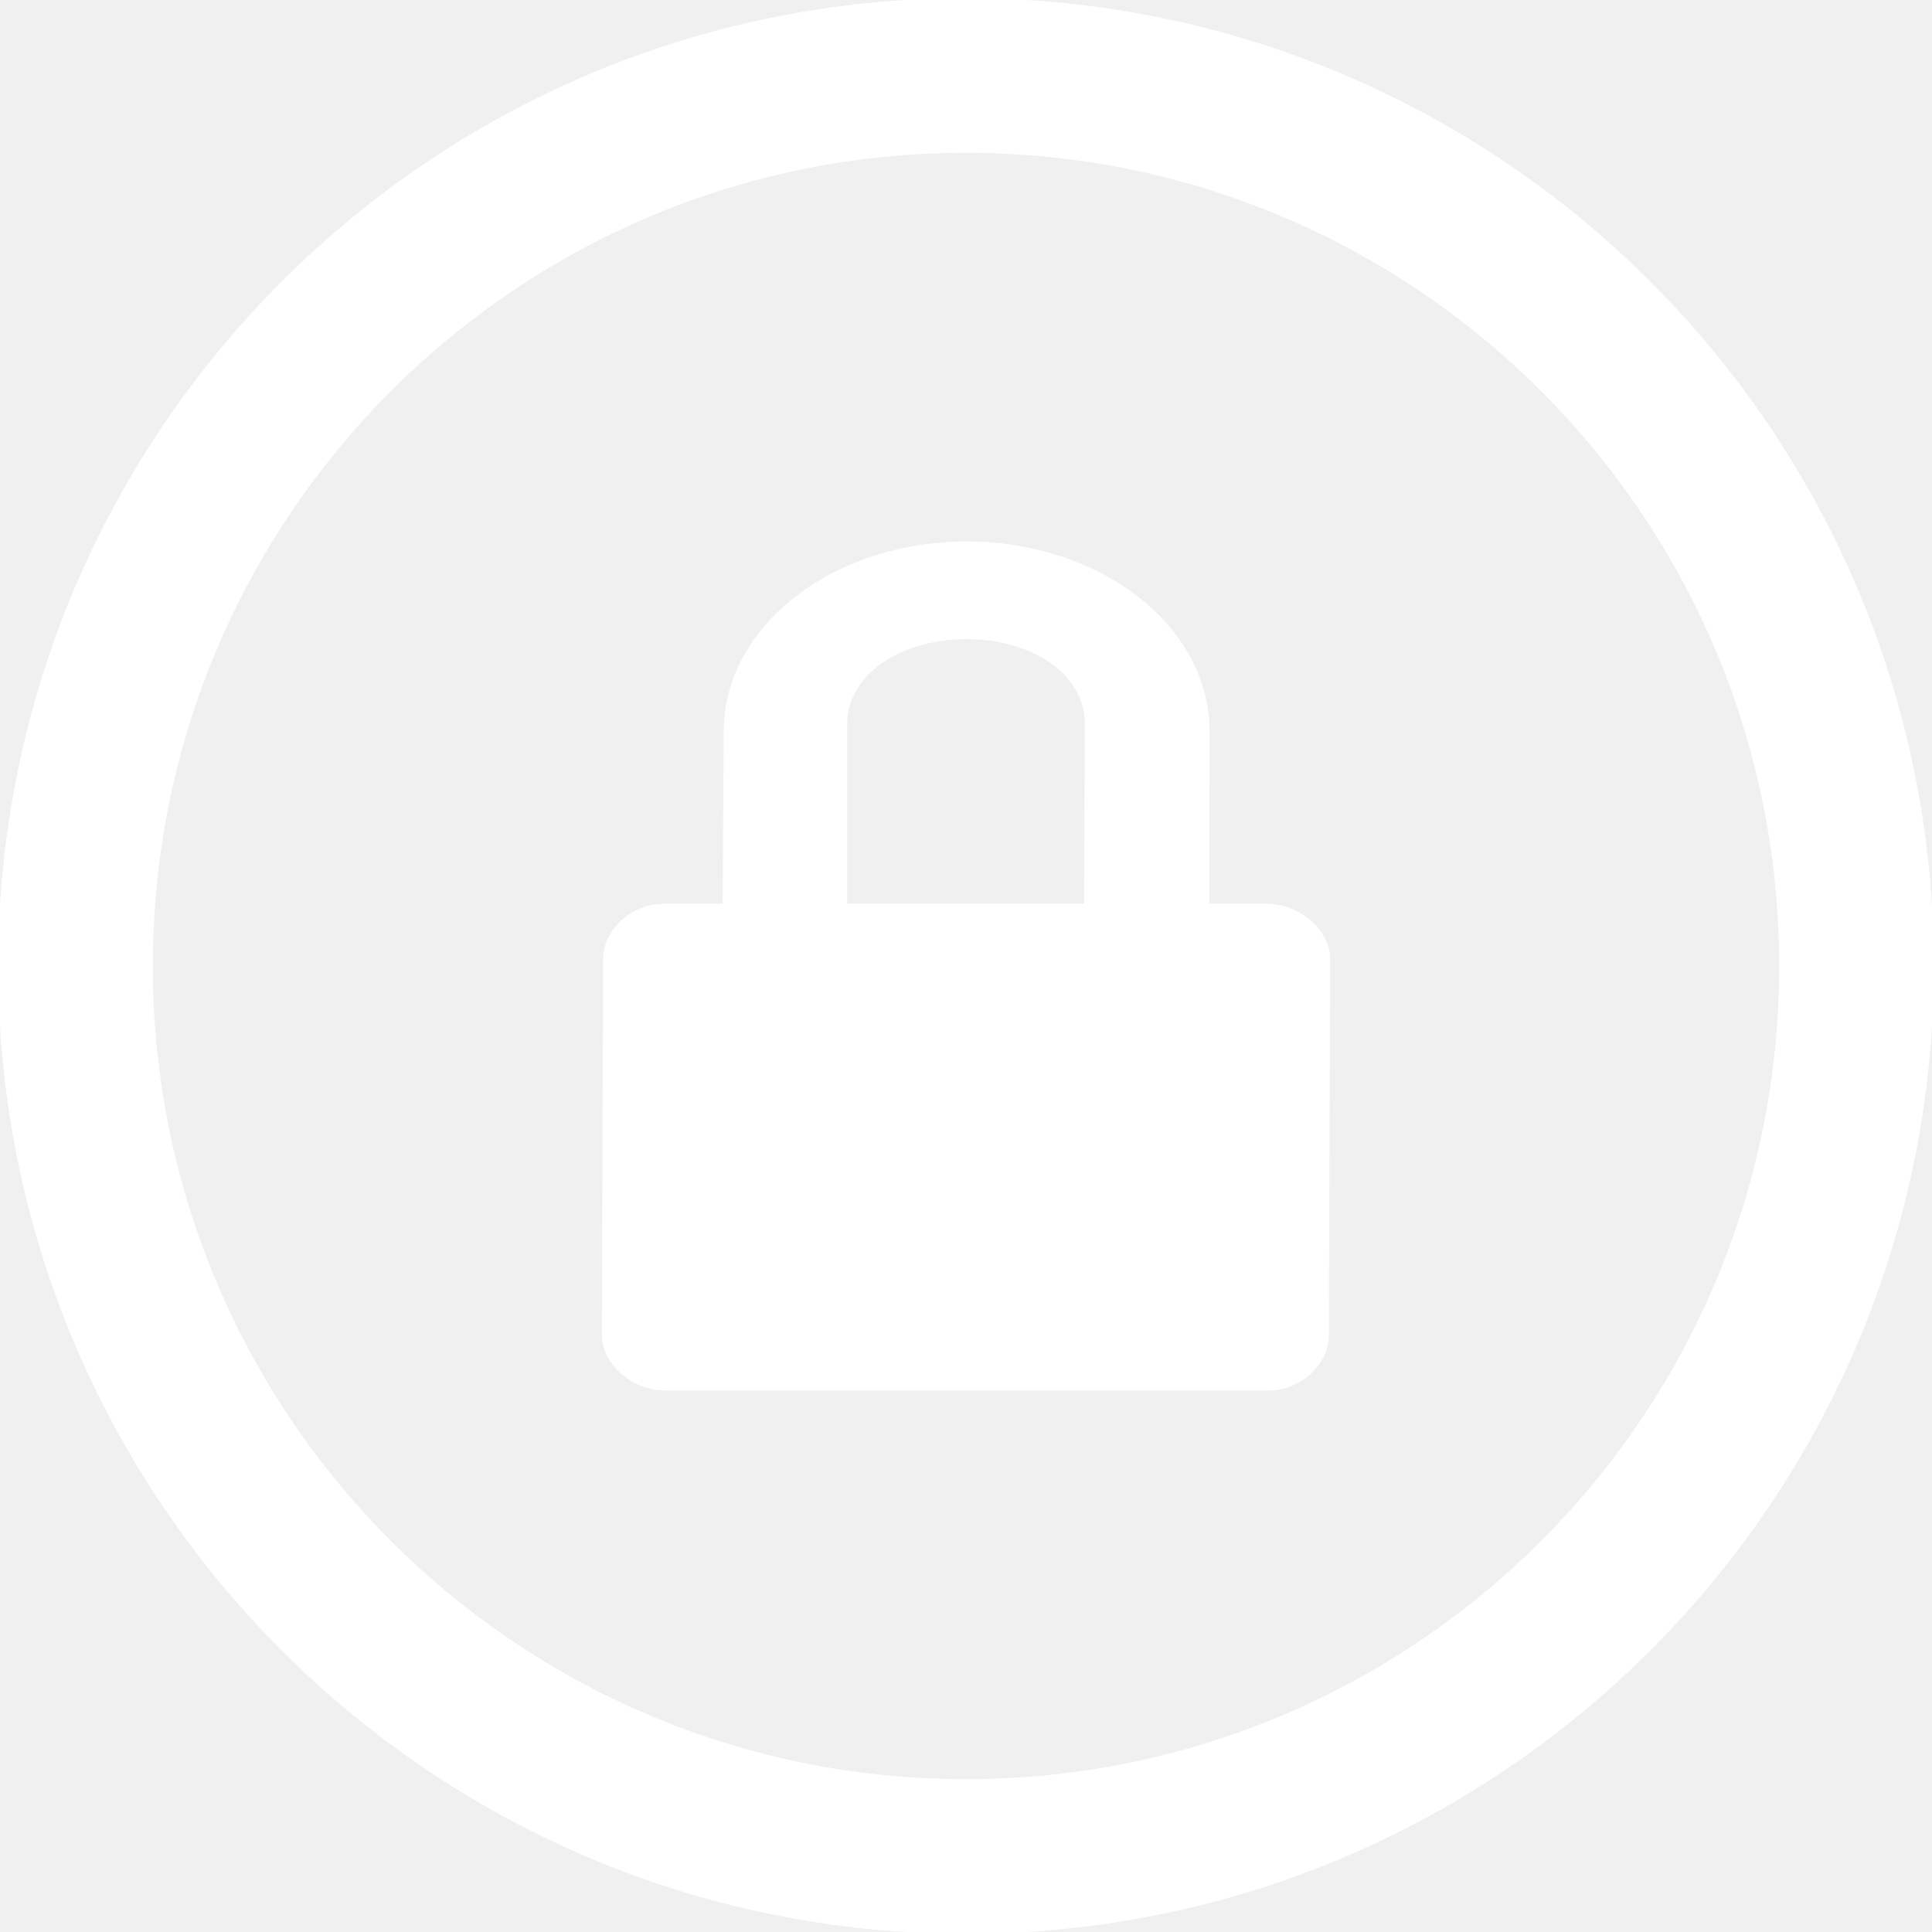
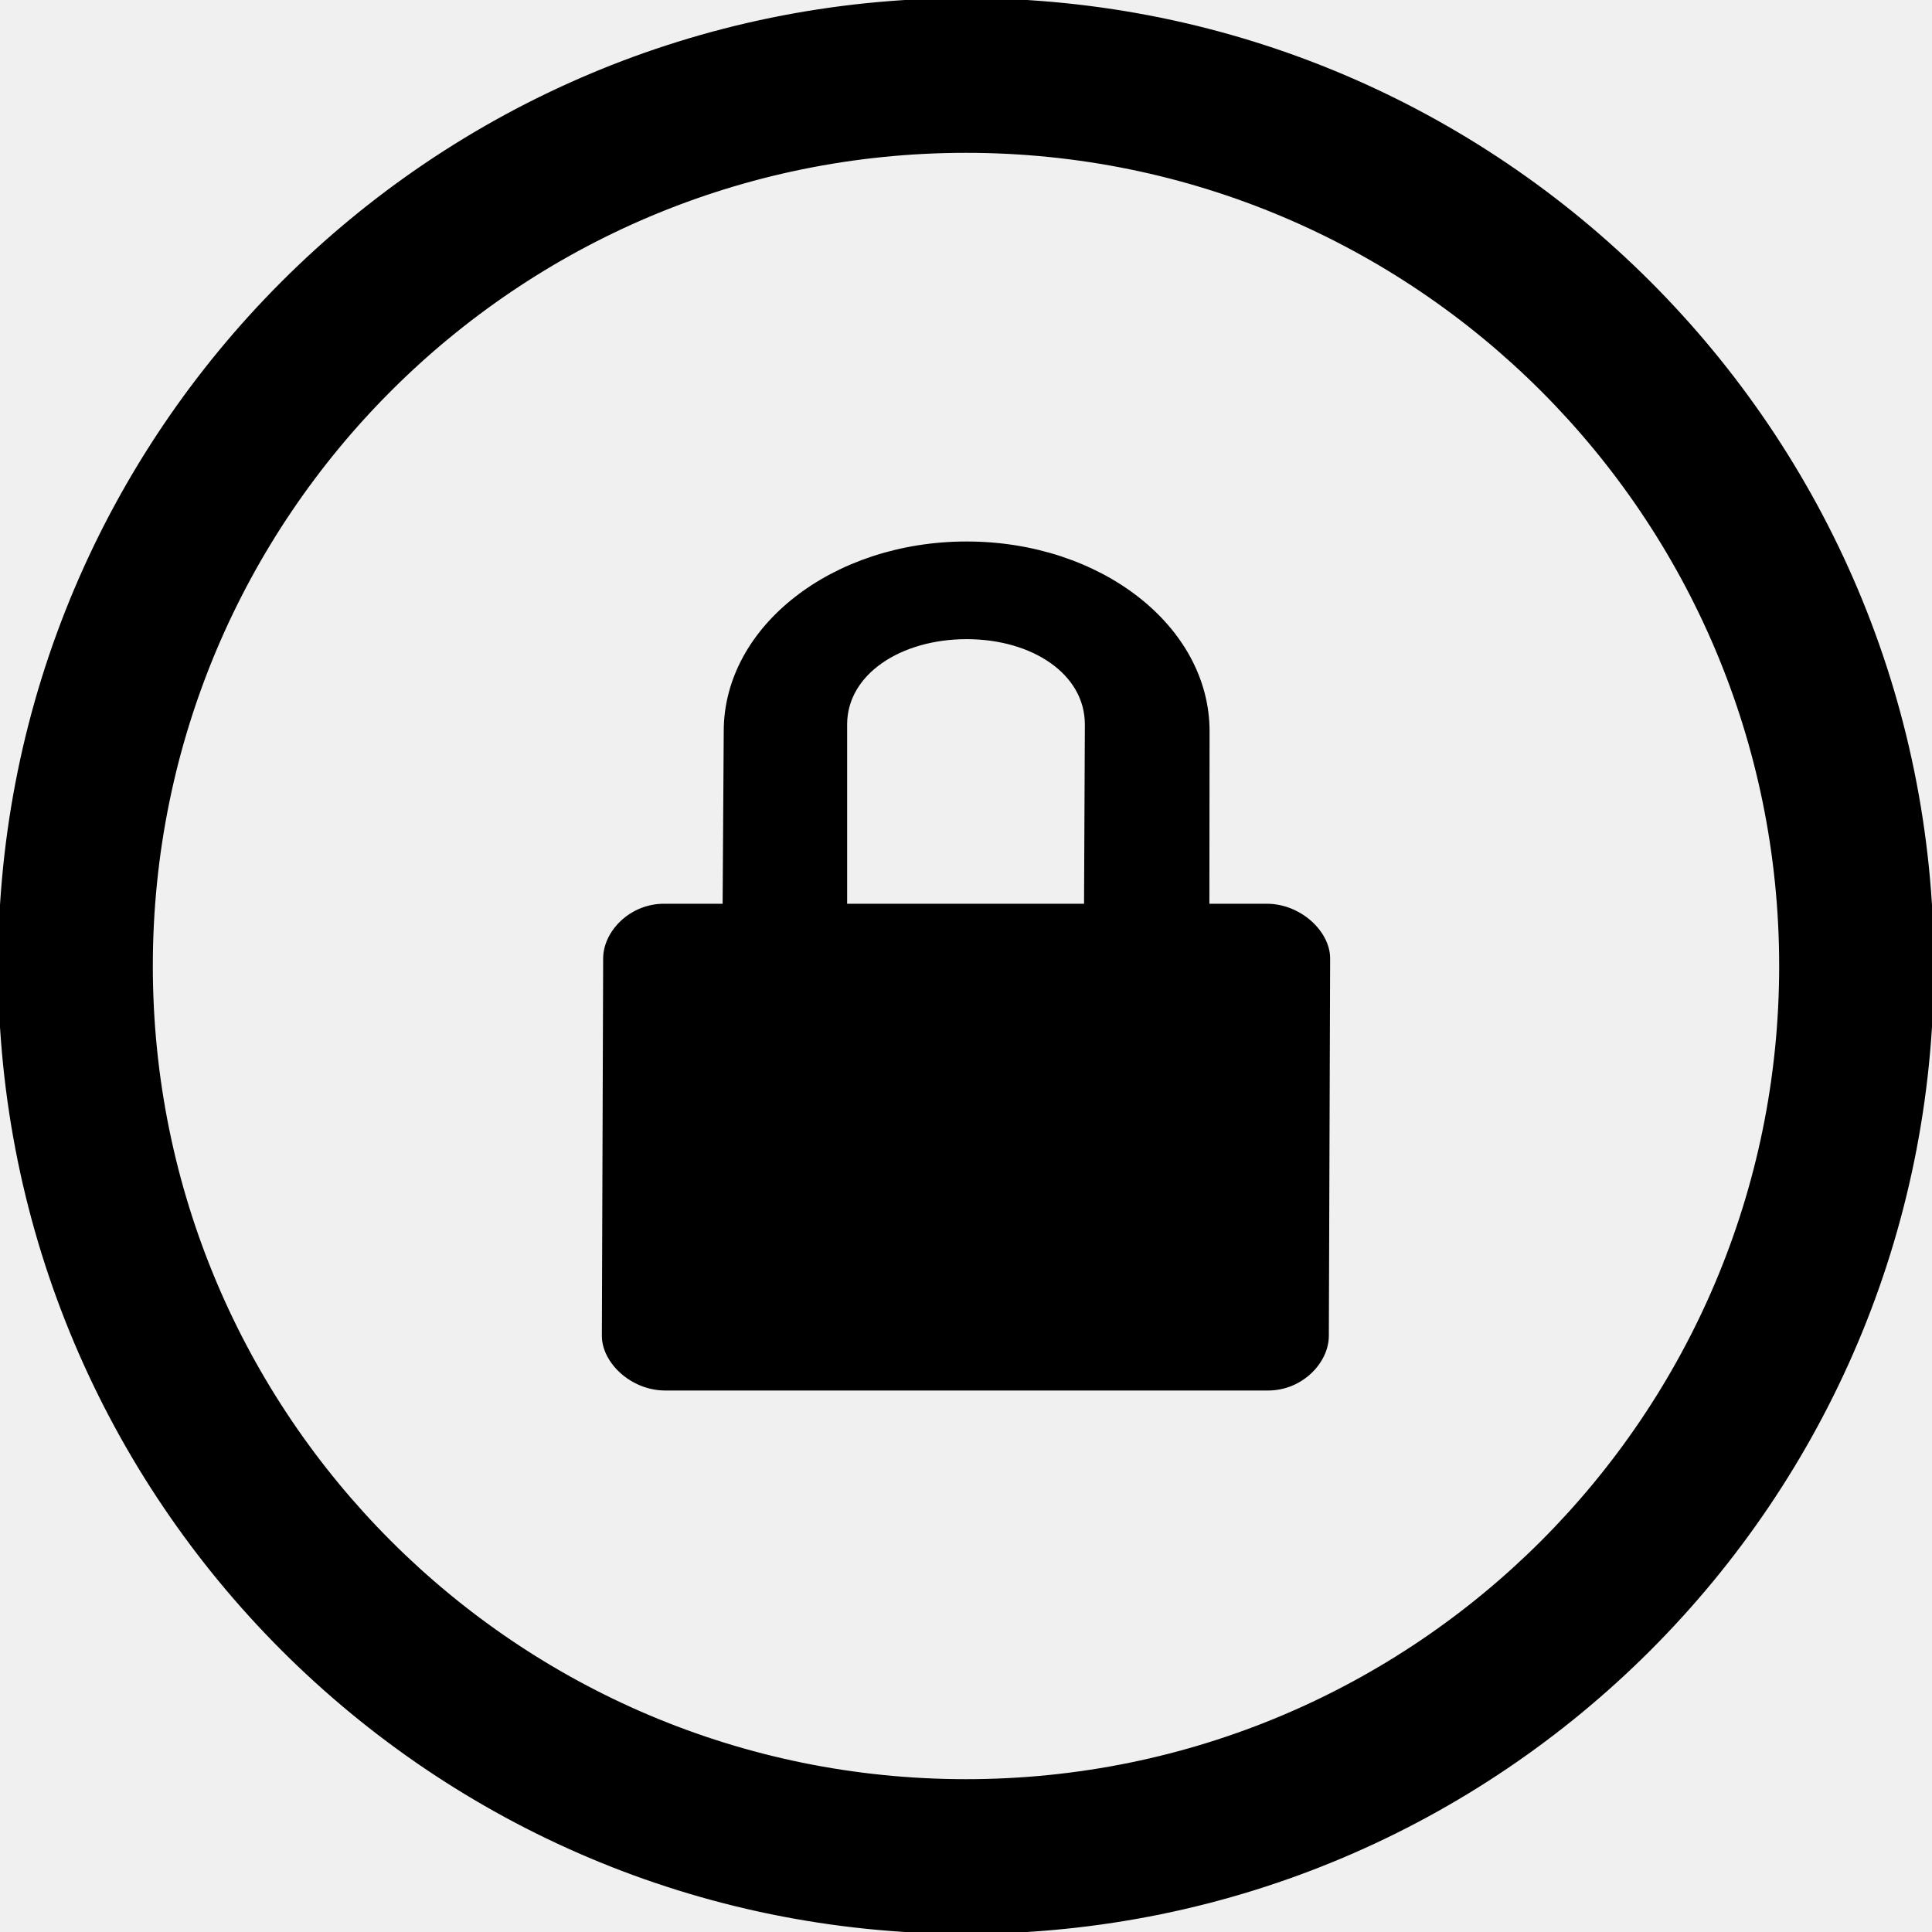
- <svg xmlns="http://www.w3.org/2000/svg" fill="#ffffff" version="1.1" id="Layer_1" width="800px" height="800px" viewBox="0 0 512 512" enable-background="new 0 0 512 512" xml:space="preserve" stroke="#ffffff">
+ <svg xmlns="http://www.w3.org/2000/svg" fill="currentColor" version="1.1" id="Layer_1" width="800px" height="800px" viewBox="0 0 512 512" enable-background="new 0 0 512 512" xml:space="preserve" stroke="currentColor">
  <g id="SVGRepo_bgCarrier" stroke-width="0" />
  <g id="SVGRepo_tracerCarrier" stroke-linecap="round" stroke-linejoin="round" />
  <g id="SVGRepo_iconCarrier">
    <path d="M256,0C114.609,0,0,114.609,0,256s114.609,256,256,256s256-114.609,256-256S397.391,0,256,0z M256,472 c-119.297,0-216-96.703-216-216S136.703,40,256,40s216,96.703,216,216S375.297,472,256,472z" />
    <path d="M335.688,240H320l0.047-46.219c0-27.5-28.562-49.781-63.875-49.781c-35.266,0-63.875,22.281-63.875,49.781L192,240h-16.031 c-8.828,0-15.625,7.125-15.625,14L160,354c0,6.875,7.484,14,16.312,14h159.75c8.797,0,15.594-7.125,15.594-14L352,254 C352,247.125,344.484,240,335.688,240z M224,192c0-13.719,14.594-23.117,32.172-23.117c17.594,0,31.828,9.398,31.828,23.117 l-0.219,48H224V192z" />
  </g>
</svg>
